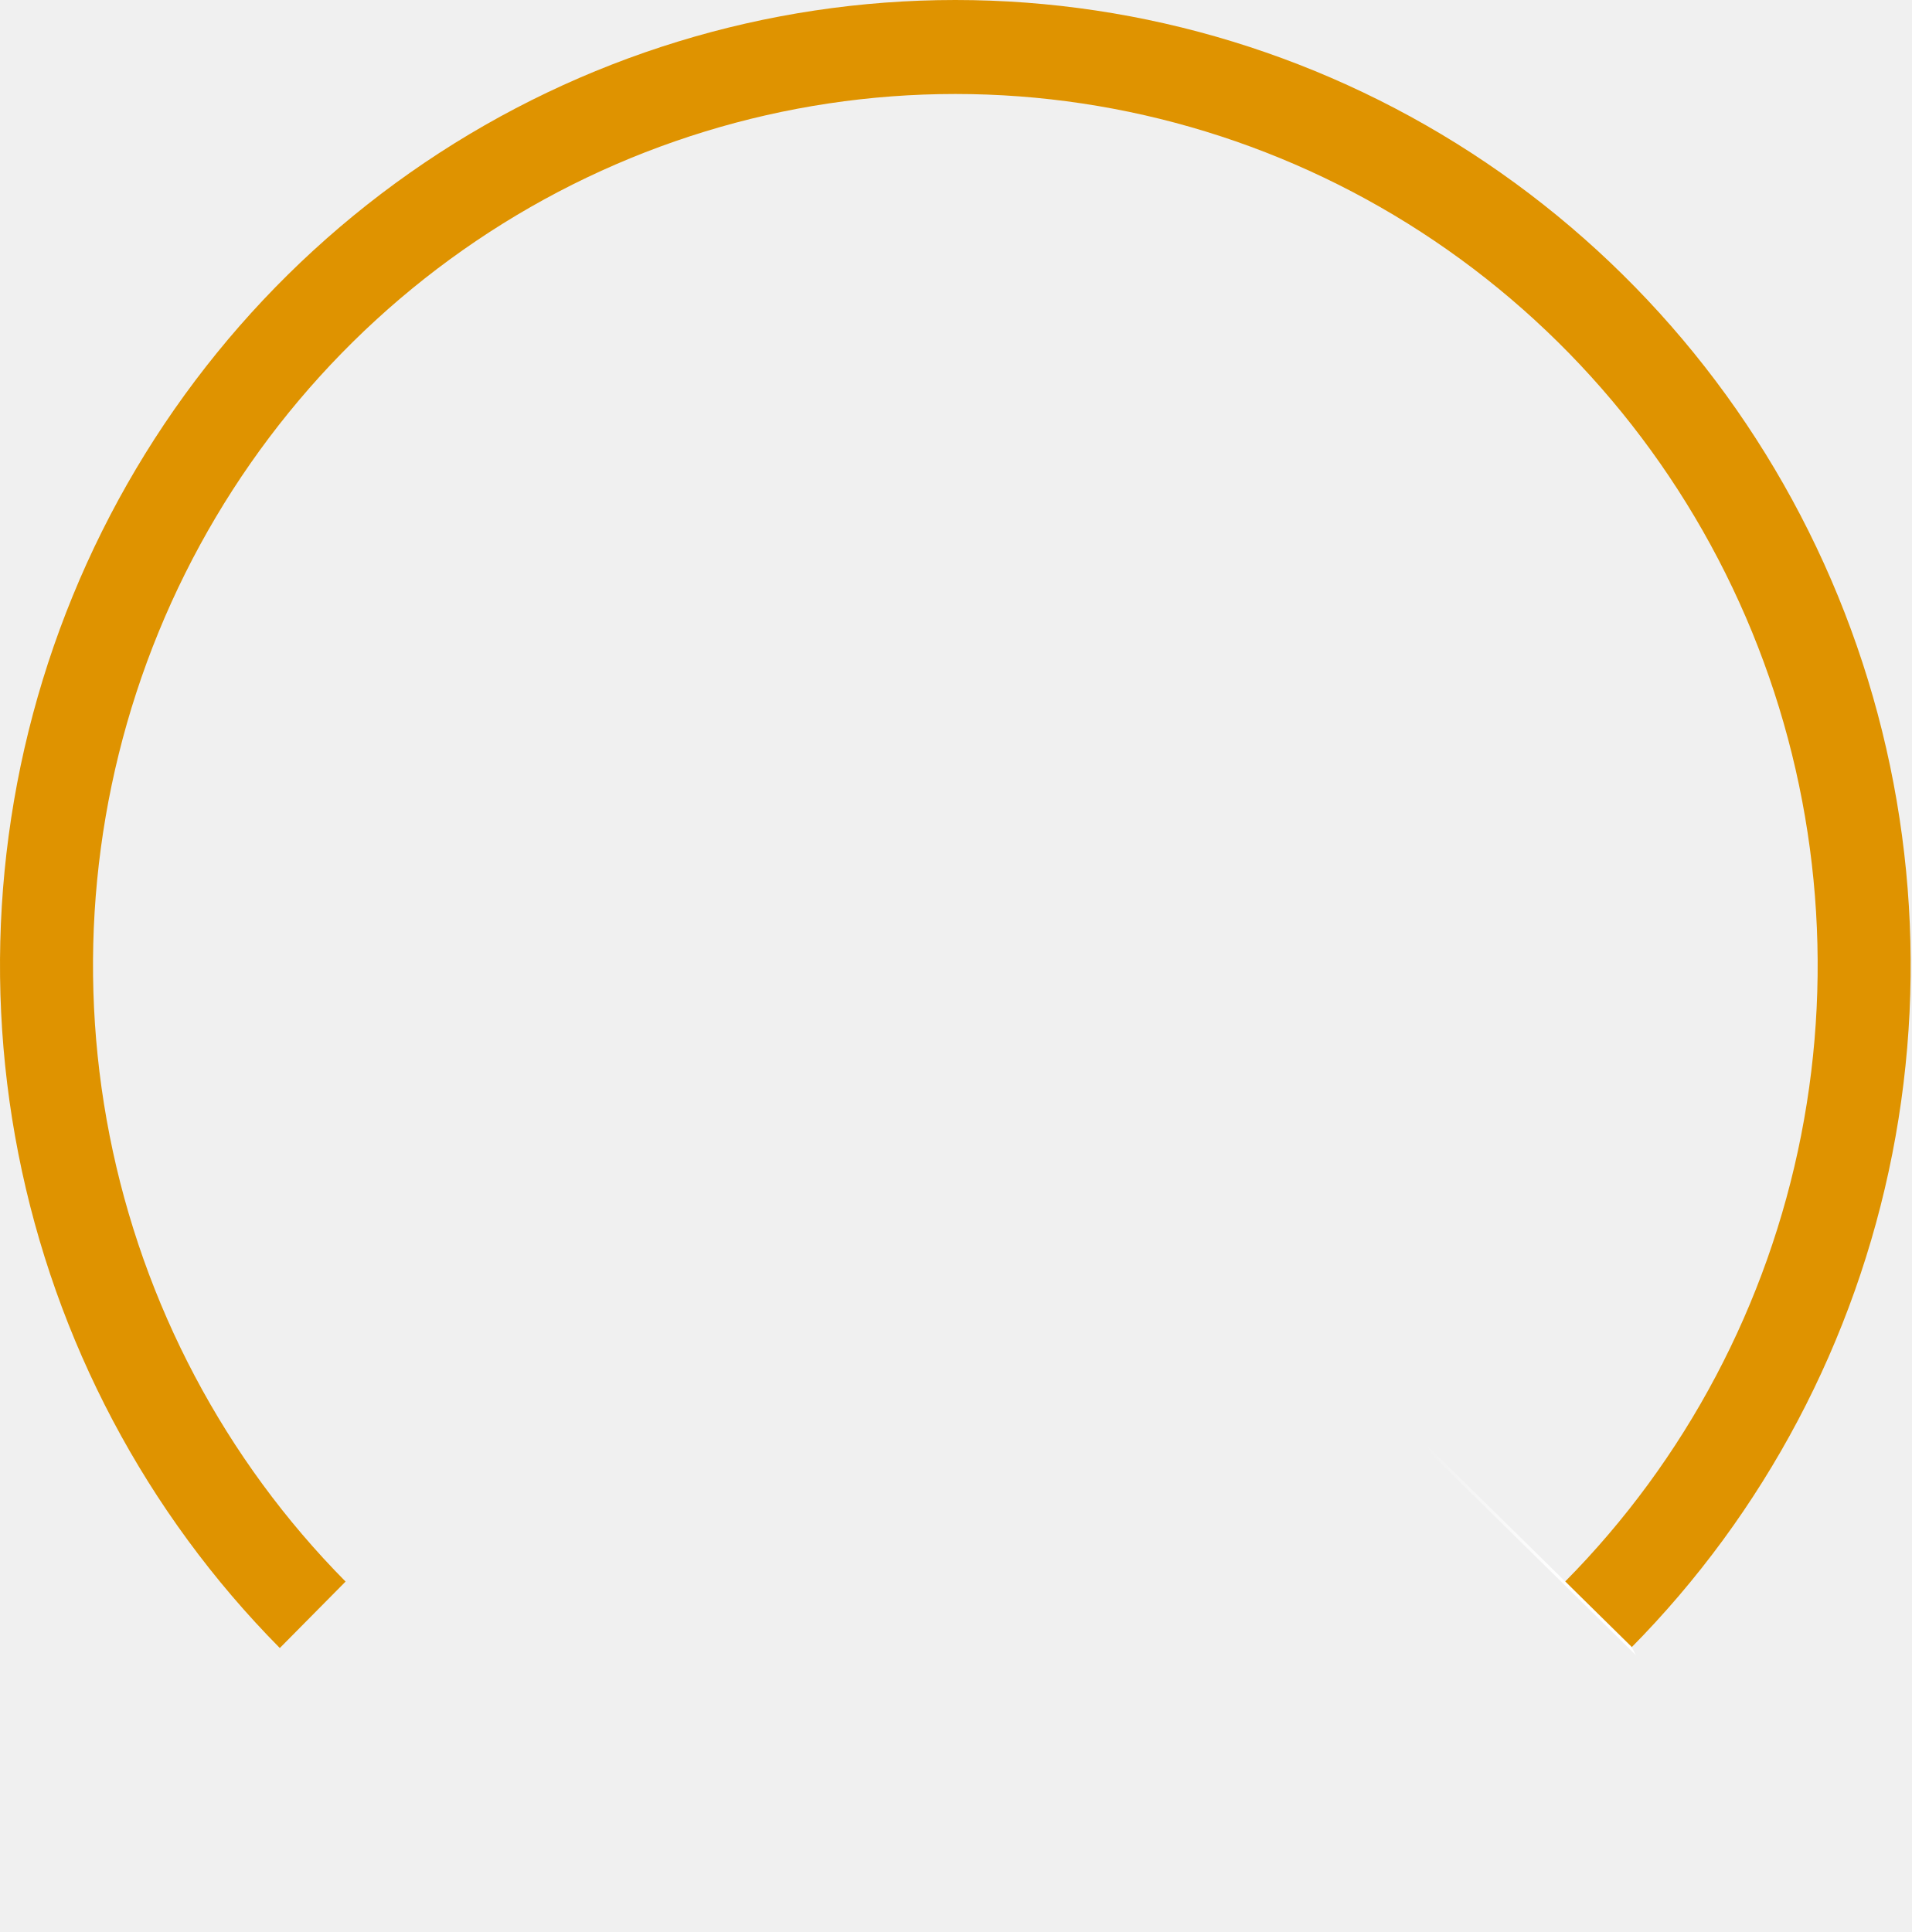
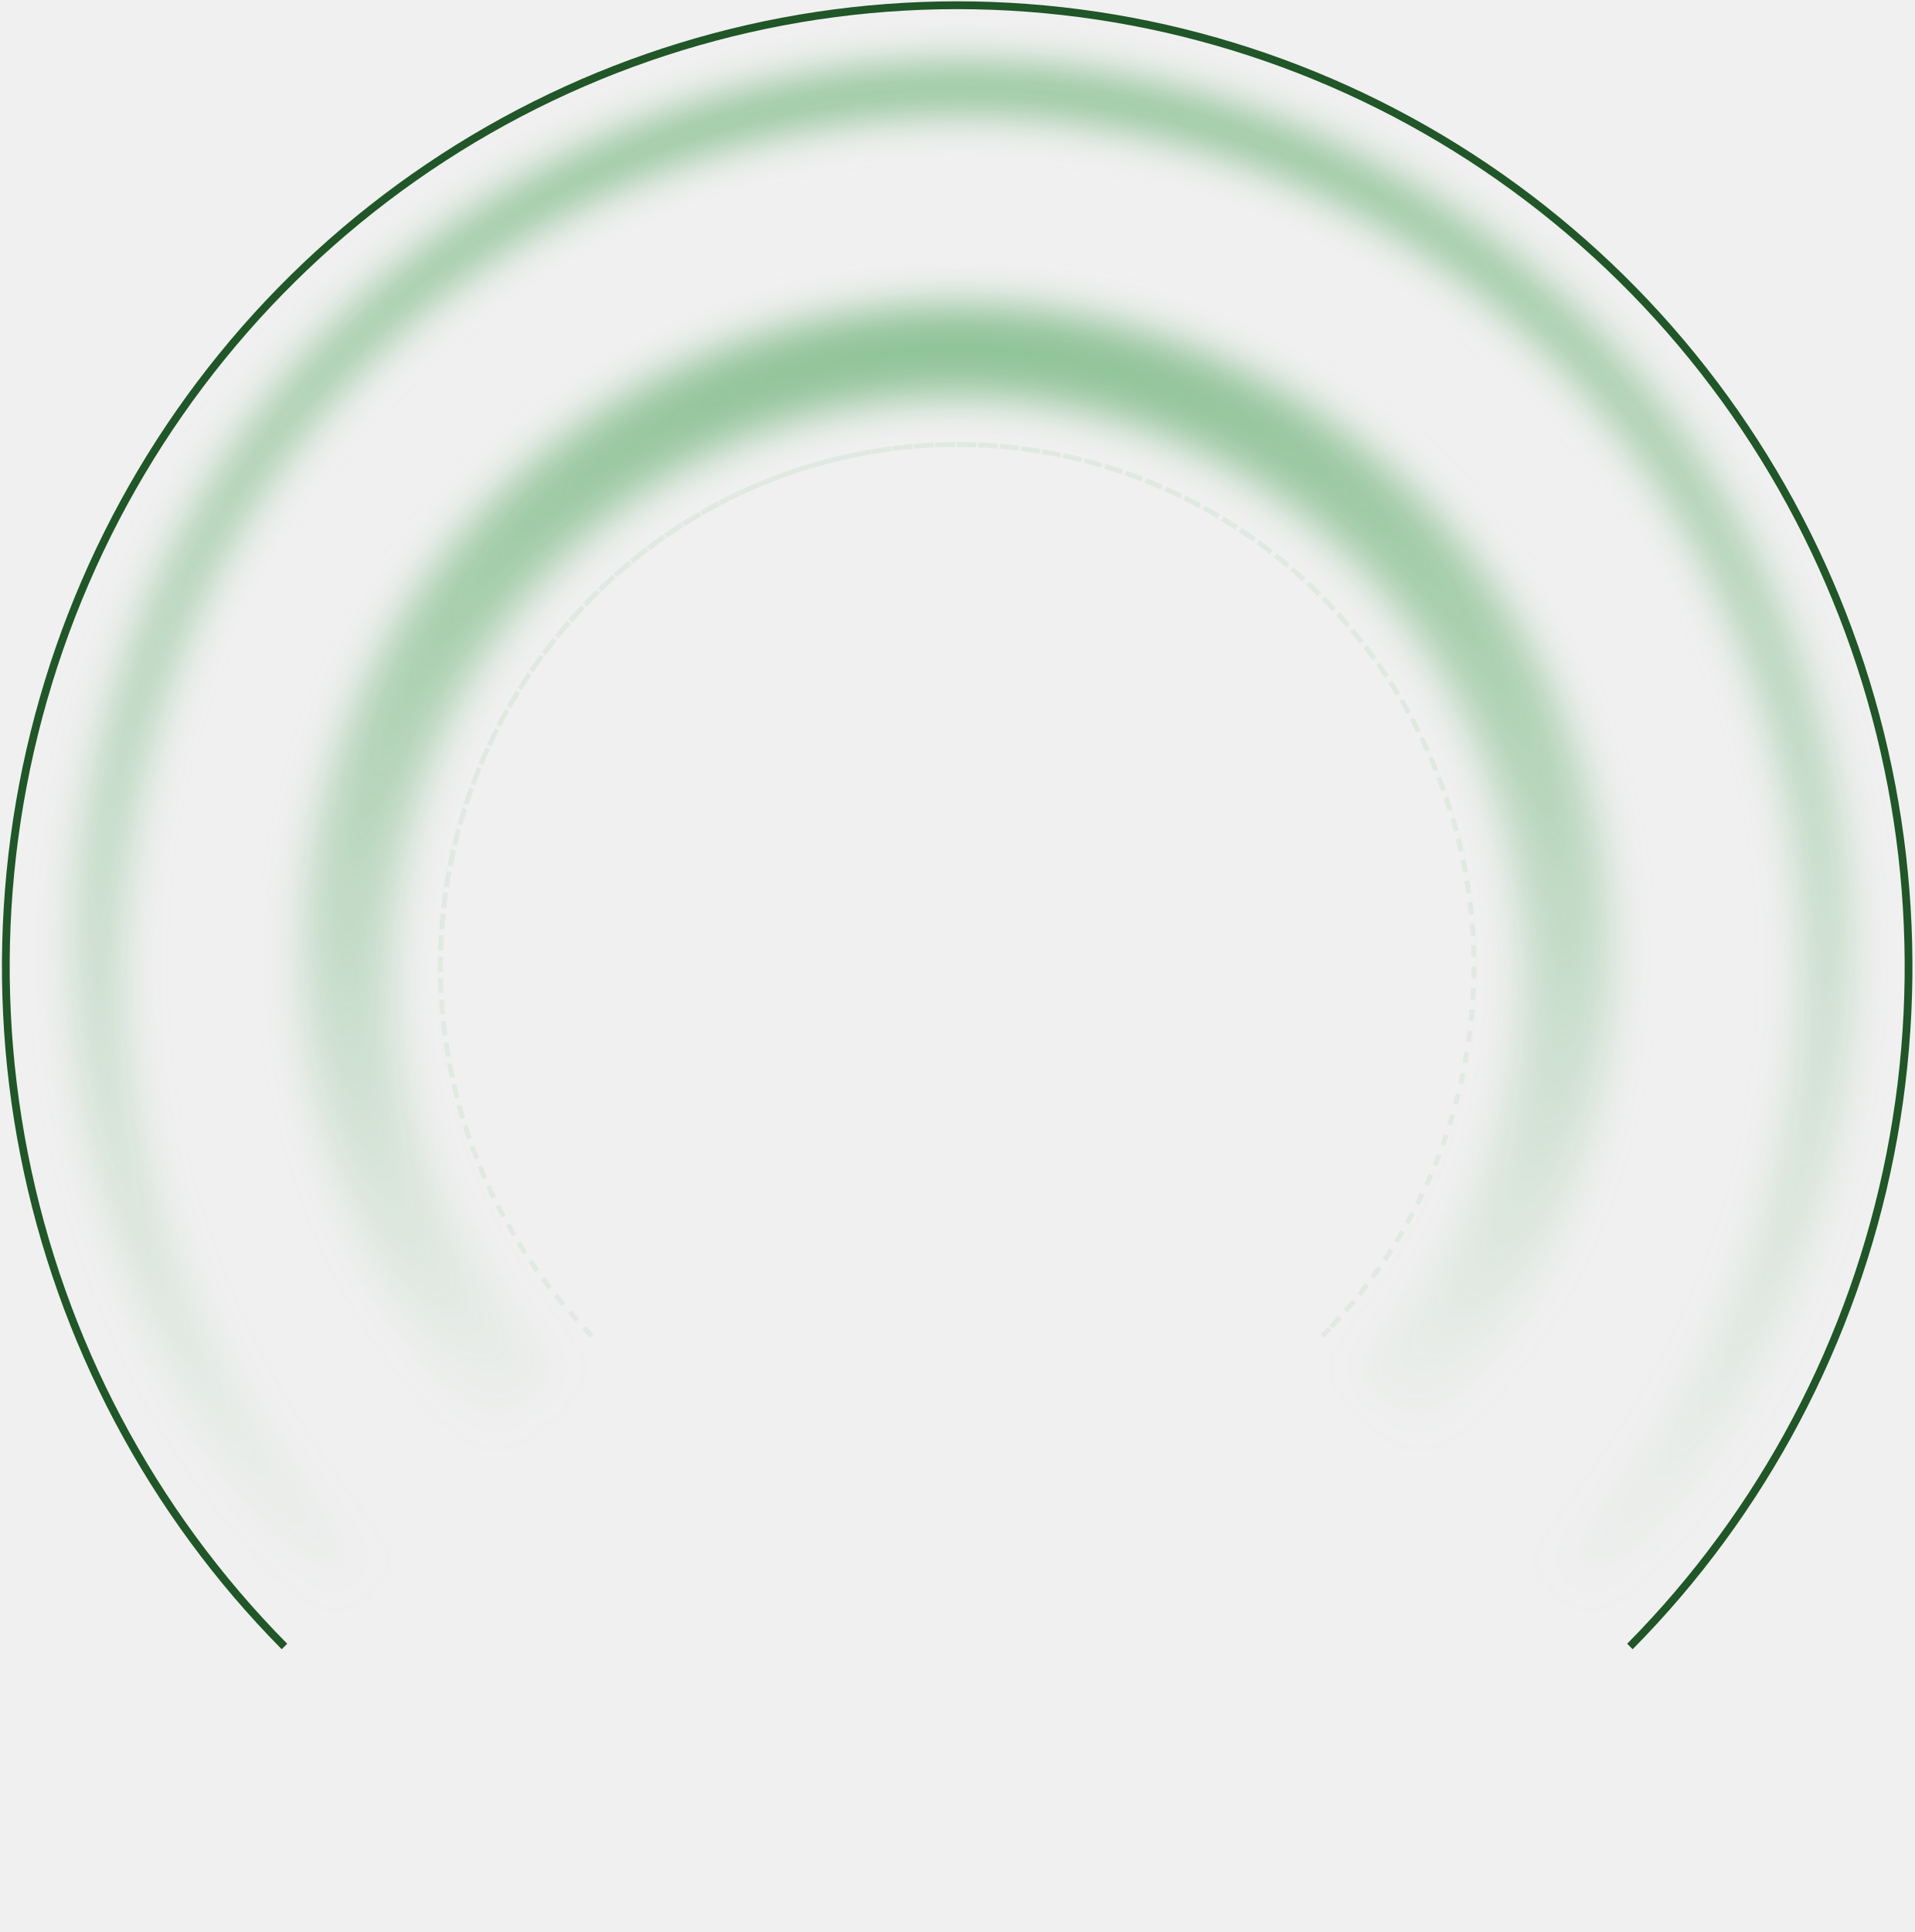
- <svg xmlns="http://www.w3.org/2000/svg" width="739" height="747" viewBox="0 0 739 747" fill="none">
-   <path d="M108.183 637.204C56.527 585.002 21.349 518.493 7.097 446.086C-7.155 373.68 0.16 298.628 28.116 230.423C56.072 162.218 103.414 103.922 164.155 62.907C224.896 21.892 296.308 7.56501e-05 369.361 8.94384e-05C442.414 0 513.826 21.892 574.567 62.907C635.308 103.922 682.65 162.218 710.606 230.423C738.562 298.629 745.877 373.68 731.625 446.086C717.373 518.493 682.195 585.002 630.539 637.204L605.112 611.509C651.739 564.389 683.493 504.354 696.357 438.997C709.221 373.64 702.619 305.895 677.385 244.33C652.15 182.764 609.417 130.144 554.589 93.122C499.762 56.1 435.302 36.339 369.361 36.339C303.42 36.339 238.961 56.099 184.133 93.121C129.305 130.143 86.572 182.764 61.338 244.329C36.103 305.895 29.501 373.639 42.365 438.997C55.23 504.354 86.983 564.389 133.61 611.509L108.183 637.204Z" fill="url(#paint0_angular_2508_2182)" />
-   <path fill-rule="evenodd" clip-rule="evenodd" d="M630.814 636.723L512.516 520.327L514.174 523.574L632.485 639.984L630.814 636.723Z" fill="url(#paint1_linear_2508_2182)" />
+ <svg xmlns="http://www.w3.org/2000/svg" width="774" height="781" viewBox="0 0 774 781" fill="none">
+   <g opacity="0.5" filter="url(#filter0_f_2601_2231)">
+     <path d="M135.279 645.087C85.09 594.368 50.911 529.748 37.064 459.399C23.217 389.049 30.324 316.13 57.486 249.863C84.648 183.595 130.645 126.955 189.66 87.105C248.676 47.255 318.059 25.986 389.037 25.986C460.014 25.986 529.397 47.255 588.413 87.105C647.428 126.955 693.425 183.595 720.587 249.863C747.749 316.13 754.856 389.05 741.009 459.399C727.162 529.748 692.983 594.368 642.794 645.088L629.356 631.507C676.887 583.474 709.256 522.276 722.369 455.652C735.483 389.028 728.753 319.971 703.029 257.212C677.306 194.454 633.745 140.813 577.854 103.074C521.964 65.335 456.255 45.191 389.037 45.191C321.818 45.191 256.109 65.334 200.219 103.074C144.328 140.813 100.767 194.454 75.044 257.212C49.32 319.971 42.59 389.028 55.704 455.652C68.817 522.276 101.186 583.474 148.717 631.507L135.279 645.087Z" fill="url(#paint0_linear_2601_2231)" />
+   </g>
+   <g opacity="0.5" filter="url(#filter1_f_2601_2231)">
+     <path d="M199.958 579.724C162.977 542.352 137.792 494.737 127.589 442.901C117.386 391.064 122.623 337.334 142.637 288.506C162.651 239.677 196.543 197.942 240.028 168.579C283.514 139.216 334.638 123.544 386.937 123.544C439.236 123.544 490.361 139.216 533.846 168.579C577.331 197.942 611.224 239.677 631.238 288.506C651.252 337.335 656.488 391.064 646.285 442.901C636.082 494.737 610.898 542.352 573.917 579.724L548.576 554.115C580.545 521.808 602.316 480.647 611.136 435.835C619.957 391.024 615.43 344.576 598.128 302.365C580.827 260.154 551.528 224.075 513.936 198.692C476.344 173.308 432.148 159.76 386.937 159.76C341.726 159.76 297.53 173.308 259.939 198.692C222.347 224.075 193.048 260.154 175.746 302.365C158.445 344.576 153.918 391.024 162.738 435.835C171.558 480.646 193.33 521.808 225.299 554.115L199.958 579.724Z" fill="url(#paint1_linear_2601_2231)" />
+   </g>
+   <path d="M113.888 666.704C59.884 612.129 23.107 542.596 8.207 466.898C-6.692 391.201 0.955 312.738 30.181 241.432C59.408 170.127 108.902 109.181 172.404 66.302C235.906 23.422 310.565 0.535 386.938 0.535C463.311 0.535 537.969 23.422 601.471 66.302C664.973 109.181 714.467 170.127 743.694 241.432C772.921 312.738 780.568 391.201 765.668 466.898C750.768 542.596 713.991 612.129 659.987 666.704L657.773 664.467C711.34 610.334 747.819 541.365 762.598 466.281C777.377 391.197 769.792 313.371 740.802 242.643C711.812 171.915 662.719 111.464 599.732 68.932C536.745 26.4 462.692 3.699 386.938 3.699C311.184 3.699 237.131 26.4 174.143 68.932C111.156 111.463 62.063 171.915 33.074 242.643C4.084 313.37 -3.501 391.197 11.278 466.281C26.056 541.365 62.536 610.334 116.102 664.467L113.888 666.704Z" fill="#205628" />
+   <g opacity="0.2">
+     <mask id="path-4-inside-1_2601_2231" fill="white">
+       <path d="M238.541 540.733C209.191 511.073 189.203 473.283 181.106 432.143C173.008 391.003 177.164 348.36 193.048 309.607C208.932 270.854 235.831 237.731 270.343 214.428C304.855 191.124 345.43 178.685 386.938 178.685C428.445 178.685 469.02 191.124 503.532 214.428C538.044 237.732 564.943 270.854 580.827 309.607C596.711 348.36 600.867 391.003 592.769 432.143C584.672 473.283 564.684 511.073 535.334 540.733L533.914 539.299C562.984 509.922 582.78 472.494 590.801 431.747C598.821 391.001 594.704 348.766 578.972 310.384C563.24 272.001 536.599 239.195 502.417 216.114C468.235 193.033 428.048 180.714 386.938 180.714C345.827 180.714 305.64 193.033 271.458 216.114C237.277 239.195 210.635 272.001 194.903 310.384C179.171 348.766 175.054 391.001 183.075 431.747C191.095 472.494 210.891 509.922 239.961 539.299L238.541 540.733Z" />
+     </mask>
+     <path d="M238.541 540.733C209.191 511.073 189.203 473.283 181.106 432.143C173.008 391.003 177.164 348.36 193.048 309.607C208.932 270.854 235.831 237.731 270.343 214.428C304.855 191.124 345.43 178.685 386.938 178.685C428.445 178.685 469.02 191.124 503.532 214.428C538.044 237.732 564.943 270.854 580.827 309.607C596.711 348.36 600.867 391.003 592.769 432.143C584.672 473.283 564.684 511.073 535.334 540.733L533.914 539.299C562.984 509.922 582.78 472.494 590.801 431.747C598.821 391.001 594.704 348.766 578.972 310.384C563.24 272.001 536.599 239.195 502.417 216.114C468.235 193.033 428.048 180.714 386.938 180.714C345.827 180.714 305.64 193.033 271.458 216.114C237.277 239.195 210.635 272.001 194.903 310.384C179.171 348.766 175.054 391.001 183.075 431.747C191.095 472.494 210.891 509.922 239.961 539.299L238.541 540.733Z" stroke="#A5D0AB" stroke-width="8.425" stroke-dasharray="4.32 4.32" mask="url(#path-4-inside-1_2601_2231)" />
+   </g>
  <defs>
-     <radialGradient id="paint0_angular_2508_2182" cx="0" cy="0" r="1" gradientUnits="userSpaceOnUse" gradientTransform="translate(351.523 362.662) rotate(135) scale(358.248)">
-       <stop stop-color="#2D953C" stop-opacity="0" />
-       <stop offset="0.25" stop-color="#3CB14C" />
-       <stop offset="0.415" stop-color="#DF9300" />
-     </radialGradient>
-     <linearGradient id="paint1_linear_2508_2182" x1="615.876" y1="624.264" x2="584.395" y2="641.977" gradientUnits="userSpaceOnUse">
-       <stop offset="0.097" stop-color="white" />
-       <stop offset="0.681" stop-color="white" stop-opacity="0" />
+     <filter id="filter0_f_2601_2231" x="13.317" y="9.135" width="751.438" height="652.803" filterUnits="userSpaceOnUse" color-interpolation-filters="sRGB">
+       <feFlood flood-opacity="0" result="BackgroundImageFix" />
+       <feBlend mode="normal" in="SourceGraphic" in2="BackgroundImageFix" result="shape" />
+       <feGaussianBlur stdDeviation="8.425" result="effect1_foregroundBlur_2601_2231" />
+     </filter>
+     <filter id="filter1_f_2601_2231" x="105.657" y="106.693" width="562.56" height="489.882" filterUnits="userSpaceOnUse" color-interpolation-filters="sRGB">
+       <feFlood flood-opacity="0" result="BackgroundImageFix" />
+       <feBlend mode="normal" in="SourceGraphic" in2="BackgroundImageFix" result="shape" />
+       <feGaussianBlur stdDeviation="8.425" result="effect1_foregroundBlur_2601_2231" />
+     </filter>
+     <linearGradient id="paint0_linear_2601_2231" x1="395.154" y1="38.349" x2="395.154" y2="656.522" gradientUnits="userSpaceOnUse">
+       <stop stop-color="#2D953C" />
+       <stop offset="1" stop-color="#2D953C" stop-opacity="0" />
+     </linearGradient>
+     <linearGradient id="paint1_linear_2601_2231" x1="391.445" y1="132.654" x2="391.445" y2="588.149" gradientUnits="userSpaceOnUse">
+       <stop stop-color="#2D953C" />
+       <stop offset="1" stop-color="#2D953C" stop-opacity="0" />
    </linearGradient>
  </defs>
</svg>
